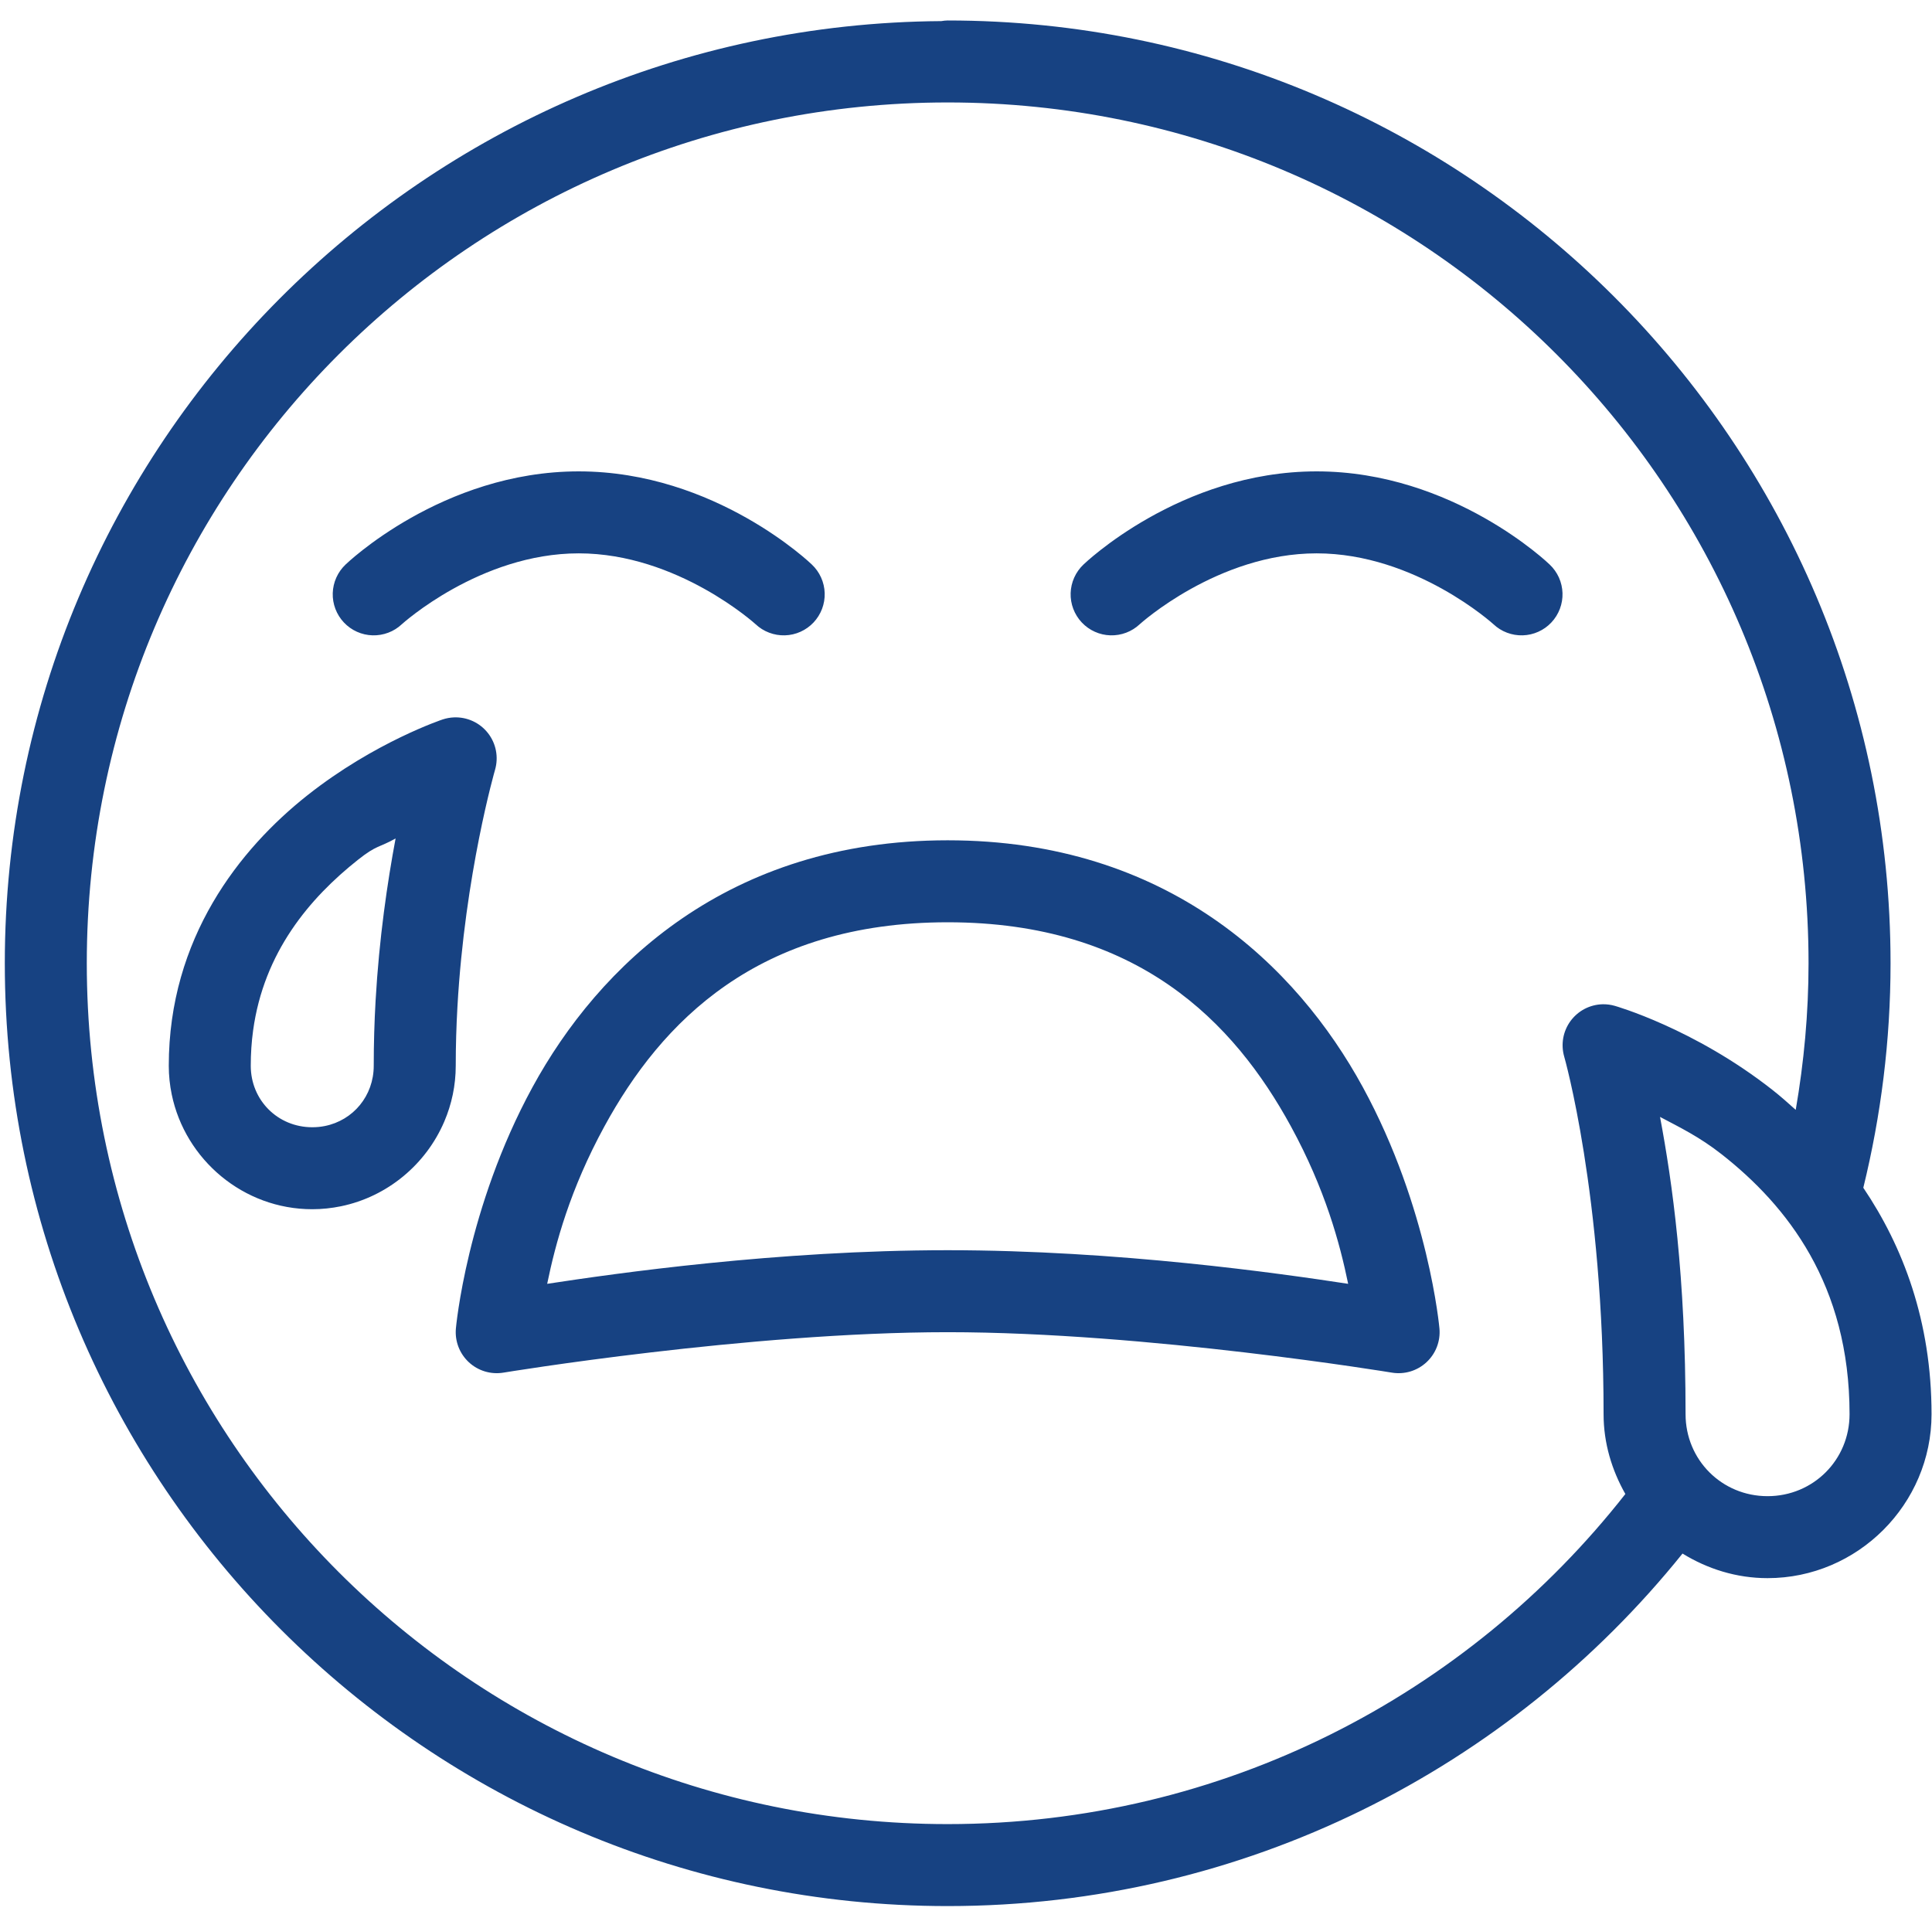
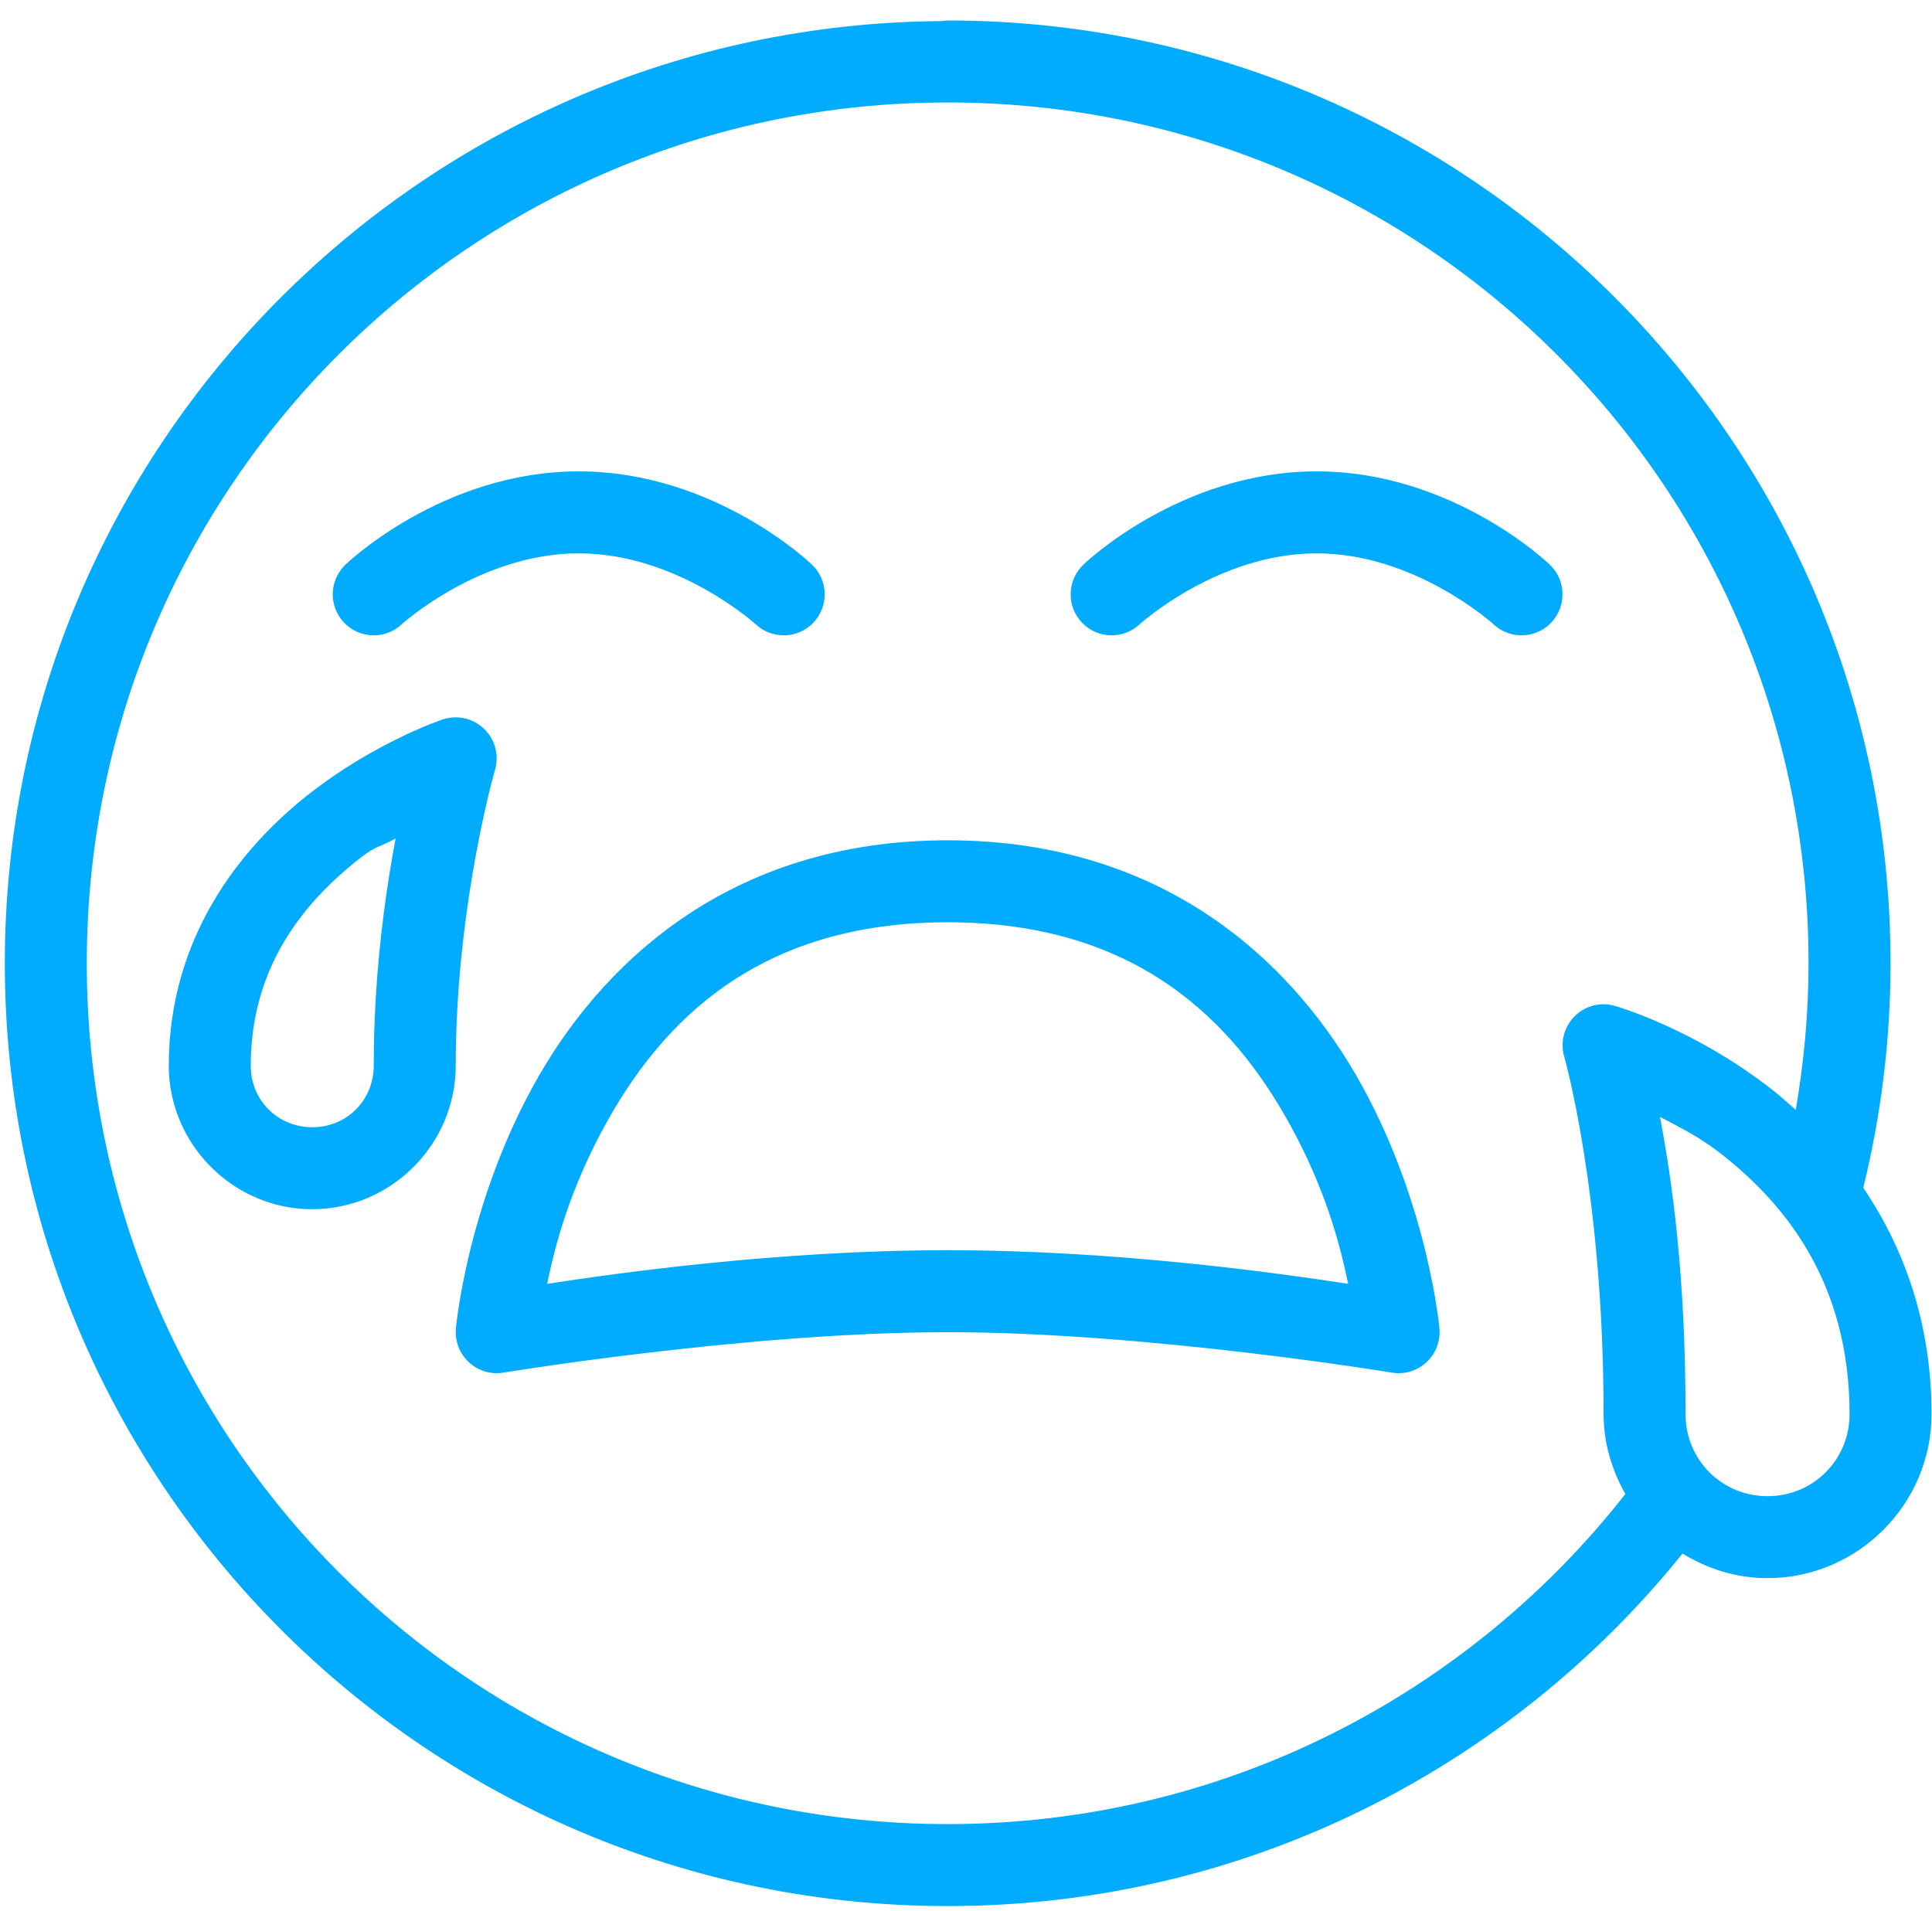
<svg xmlns="http://www.w3.org/2000/svg" width="92" height="91" viewBox="0 0 92 91" fill="none">
-   <path d="M45.127 0.975C45.026 0.977 44.925 0.987 44.826 1.005C20.193 1.172 0.229 21.201 0.229 45.873C0.229 70.648 20.352 90.772 45.127 90.772C59.267 90.772 71.891 84.213 80.12 73.984C81.306 74.714 82.685 75.155 84.169 75.155C88.458 75.155 91.978 71.635 91.978 67.346C91.978 62.907 90.61 59.351 88.729 56.564C89.569 53.135 90.026 49.556 90.026 45.873C90.026 21.098 69.902 0.975 45.127 0.975ZM45.127 4.879C67.792 4.879 86.121 23.208 86.121 45.873C86.121 48.257 85.902 50.585 85.511 52.854C85.141 52.52 84.77 52.193 84.398 51.901C80.666 48.968 76.898 47.902 76.898 47.902C76.71 47.847 76.515 47.822 76.319 47.825C76.02 47.832 75.727 47.907 75.462 48.044C75.197 48.182 74.967 48.379 74.79 48.619C74.613 48.86 74.493 49.138 74.44 49.432C74.388 49.726 74.403 50.028 74.485 50.315C74.485 50.315 76.361 56.85 76.361 67.346C76.361 68.731 76.757 70.016 77.398 71.148C69.892 80.716 58.244 86.868 45.127 86.868C22.462 86.868 4.133 68.538 4.133 45.873C4.133 23.208 22.462 4.879 45.127 4.879ZM27.558 22.448C21.039 22.448 16.459 26.882 16.459 26.882C16.272 27.058 16.122 27.269 16.017 27.502C15.911 27.736 15.853 27.989 15.845 28.245C15.837 28.501 15.88 28.757 15.971 28.997C16.062 29.236 16.199 29.456 16.375 29.643C16.551 29.83 16.762 29.98 16.995 30.085C17.229 30.191 17.482 30.249 17.738 30.256C17.994 30.264 18.25 30.221 18.49 30.13C18.73 30.04 18.949 29.902 19.136 29.726C19.136 29.726 22.849 26.352 27.558 26.352C32.267 26.352 35.98 29.726 35.98 29.726C36.167 29.902 36.387 30.04 36.627 30.13C36.866 30.221 37.122 30.264 37.378 30.256C37.635 30.249 37.887 30.191 38.121 30.085C38.355 29.98 38.565 29.83 38.741 29.643C38.917 29.456 39.054 29.236 39.145 28.997C39.236 28.757 39.279 28.501 39.271 28.245C39.263 27.989 39.205 27.736 39.099 27.502C38.994 27.269 38.844 27.058 38.657 26.882C38.657 26.882 34.077 22.448 27.558 22.448ZM62.696 22.448C56.177 22.448 51.597 26.882 51.597 26.882C51.41 27.058 51.26 27.269 51.155 27.502C51.049 27.736 50.991 27.989 50.983 28.245C50.975 28.501 51.018 28.757 51.109 28.997C51.2 29.236 51.337 29.456 51.513 29.643C51.689 29.83 51.9 29.98 52.133 30.085C52.367 30.191 52.62 30.249 52.876 30.256C53.133 30.264 53.388 30.221 53.628 30.13C53.867 30.04 54.087 29.902 54.274 29.726C54.274 29.726 57.987 26.352 62.696 26.352C67.403 26.352 71.115 29.726 71.115 29.726C71.301 29.902 71.521 30.04 71.761 30.13C72.001 30.221 72.256 30.264 72.512 30.256C72.769 30.249 73.021 30.191 73.255 30.085C73.489 29.98 73.7 29.83 73.875 29.643C74.051 29.456 74.188 29.236 74.279 28.997C74.37 28.757 74.413 28.501 74.405 28.245C74.397 27.989 74.339 27.736 74.234 27.502C74.128 27.269 73.978 27.058 73.791 26.882C73.791 26.882 69.214 22.448 62.696 22.448ZM21.614 34.164C21.434 34.172 21.256 34.204 21.084 34.26C21.084 34.26 17.849 35.332 14.633 37.878C11.417 40.424 8.037 44.675 8.037 50.754C8.037 51.222 8.086 51.679 8.178 52.122C8.819 55.225 11.588 57.586 14.869 57.586C15.338 57.586 15.795 57.536 16.238 57.445C18.454 56.987 20.291 55.444 21.16 53.403C21.508 52.587 21.702 51.691 21.702 50.754C21.702 49.799 21.731 48.862 21.782 47.955C22.14 41.603 23.574 36.658 23.574 36.658C23.66 36.36 23.674 36.046 23.615 35.742C23.556 35.438 23.425 35.152 23.233 34.908C23.042 34.665 22.795 34.47 22.514 34.341C22.232 34.211 21.924 34.151 21.614 34.164ZM18.838 39.929C18.447 42.014 18.056 44.667 17.885 47.657C17.828 48.654 17.797 49.69 17.797 50.754C17.797 52.19 16.814 53.356 15.468 53.624C15.276 53.663 15.075 53.682 14.869 53.682C13.228 53.682 11.941 52.395 11.941 50.754C11.941 50.171 11.979 49.614 12.052 49.08C12.562 45.343 14.747 42.765 17.058 40.936C17.952 40.228 18.05 40.373 18.838 39.929ZM45.127 40.017C34.651 40.017 28.505 46.003 25.358 51.772C22.212 57.54 21.709 63.267 21.709 63.267C21.683 63.564 21.724 63.863 21.831 64.142C21.938 64.42 22.108 64.67 22.326 64.873C22.545 65.076 22.807 65.226 23.093 65.312C23.378 65.397 23.68 65.417 23.974 65.368C23.974 65.368 35.627 63.442 45.127 63.442C54.627 63.442 66.28 65.368 66.28 65.368C66.574 65.417 66.876 65.397 67.162 65.312C67.447 65.226 67.709 65.076 67.928 64.873C68.147 64.67 68.316 64.42 68.423 64.142C68.53 63.863 68.572 63.564 68.545 63.267C68.545 63.267 68.043 57.54 64.896 51.772C61.75 46.003 55.603 40.017 45.127 40.017ZM45.127 43.921C54.172 43.921 58.762 48.672 61.472 53.64C63.108 56.639 63.804 59.221 64.198 61.139C60.962 60.645 53.237 59.538 45.127 59.538C37.017 59.538 29.292 60.645 26.056 61.139C26.45 59.221 27.146 56.639 28.782 53.64C31.492 48.672 36.082 43.921 45.127 43.921ZM79.049 53.19C79.988 53.689 80.915 54.13 81.989 54.974C85.088 57.41 88.074 61.165 88.074 67.346C88.074 69.523 86.346 71.251 84.169 71.251C81.993 71.251 80.265 69.523 80.265 67.346C80.265 60.762 79.633 56.297 79.049 53.19Z" fill="#174282" />
+   <path d="M45.127 0.975C45.026 0.977 44.925 0.987 44.826 1.005C20.193 1.172 0.229 21.201 0.229 45.873C0.229 70.648 20.352 90.772 45.127 90.772C59.267 90.772 71.891 84.213 80.12 73.984C81.306 74.714 82.685 75.155 84.169 75.155C88.458 75.155 91.978 71.635 91.978 67.346C91.978 62.907 90.61 59.351 88.729 56.564C89.569 53.135 90.026 49.556 90.026 45.873C90.026 21.098 69.902 0.975 45.127 0.975ZM45.127 4.879C67.792 4.879 86.121 23.208 86.121 45.873C86.121 48.257 85.902 50.585 85.511 52.854C85.141 52.52 84.77 52.193 84.398 51.901C80.666 48.968 76.898 47.902 76.898 47.902C76.71 47.847 76.515 47.822 76.319 47.825C76.02 47.832 75.727 47.907 75.462 48.044C75.197 48.182 74.967 48.379 74.79 48.619C74.613 48.86 74.493 49.138 74.44 49.432C74.388 49.726 74.403 50.028 74.485 50.315C74.485 50.315 76.361 56.85 76.361 67.346C76.361 68.731 76.757 70.016 77.398 71.148C69.892 80.716 58.244 86.868 45.127 86.868C22.462 86.868 4.133 68.538 4.133 45.873C4.133 23.208 22.462 4.879 45.127 4.879ZM27.558 22.448C21.039 22.448 16.459 26.882 16.459 26.882C16.272 27.058 16.122 27.269 16.017 27.502C15.911 27.736 15.853 27.989 15.845 28.245C15.837 28.501 15.88 28.757 15.971 28.997C16.062 29.236 16.199 29.456 16.375 29.643C16.551 29.83 16.762 29.98 16.995 30.085C17.229 30.191 17.482 30.249 17.738 30.256C17.994 30.264 18.25 30.221 18.49 30.13C18.73 30.04 18.949 29.902 19.136 29.726C19.136 29.726 22.849 26.352 27.558 26.352C32.267 26.352 35.98 29.726 35.98 29.726C36.167 29.902 36.387 30.04 36.627 30.13C36.866 30.221 37.122 30.264 37.378 30.256C37.635 30.249 37.887 30.191 38.121 30.085C38.355 29.98 38.565 29.83 38.741 29.643C38.917 29.456 39.054 29.236 39.145 28.997C39.236 28.757 39.279 28.501 39.271 28.245C39.263 27.989 39.205 27.736 39.099 27.502C38.994 27.269 38.844 27.058 38.657 26.882C38.657 26.882 34.077 22.448 27.558 22.448ZM62.696 22.448C56.177 22.448 51.597 26.882 51.597 26.882C51.41 27.058 51.26 27.269 51.155 27.502C51.049 27.736 50.991 27.989 50.983 28.245C50.975 28.501 51.018 28.757 51.109 28.997C51.2 29.236 51.337 29.456 51.513 29.643C51.689 29.83 51.9 29.98 52.133 30.085C52.367 30.191 52.62 30.249 52.876 30.256C53.133 30.264 53.388 30.221 53.628 30.13C53.867 30.04 54.087 29.902 54.274 29.726C54.274 29.726 57.987 26.352 62.696 26.352C67.403 26.352 71.115 29.726 71.115 29.726C71.301 29.902 71.521 30.04 71.761 30.13C72.001 30.221 72.256 30.264 72.512 30.256C72.769 30.249 73.021 30.191 73.255 30.085C73.489 29.98 73.7 29.83 73.875 29.643C74.051 29.456 74.188 29.236 74.279 28.997C74.37 28.757 74.413 28.501 74.405 28.245C74.397 27.989 74.339 27.736 74.234 27.502C74.128 27.269 73.978 27.058 73.791 26.882C73.791 26.882 69.214 22.448 62.696 22.448ZM21.614 34.164C21.434 34.172 21.256 34.204 21.084 34.26C21.084 34.26 17.849 35.332 14.633 37.878C11.417 40.424 8.037 44.675 8.037 50.754C8.037 51.222 8.086 51.679 8.178 52.122C8.819 55.225 11.588 57.586 14.869 57.586C15.338 57.586 15.795 57.536 16.238 57.445C18.454 56.987 20.291 55.444 21.16 53.403C21.508 52.587 21.702 51.691 21.702 50.754C21.702 49.799 21.731 48.862 21.782 47.955C22.14 41.603 23.574 36.658 23.574 36.658C23.66 36.36 23.674 36.046 23.615 35.742C23.556 35.438 23.425 35.152 23.233 34.908C23.042 34.665 22.795 34.47 22.514 34.341C22.232 34.211 21.924 34.151 21.614 34.164ZM18.838 39.929C18.447 42.014 18.056 44.667 17.885 47.657C17.828 48.654 17.797 49.69 17.797 50.754C17.797 52.19 16.814 53.356 15.468 53.624C15.276 53.663 15.075 53.682 14.869 53.682C13.228 53.682 11.941 52.395 11.941 50.754C11.941 50.171 11.979 49.614 12.052 49.08C12.562 45.343 14.747 42.765 17.058 40.936C17.952 40.228 18.05 40.373 18.838 39.929ZM45.127 40.017C34.651 40.017 28.505 46.003 25.358 51.772C22.212 57.54 21.709 63.267 21.709 63.267C21.683 63.564 21.724 63.863 21.831 64.142C21.938 64.42 22.108 64.67 22.326 64.873C22.545 65.076 22.807 65.226 23.093 65.312C23.378 65.397 23.68 65.417 23.974 65.368C23.974 65.368 35.627 63.442 45.127 63.442C54.627 63.442 66.28 65.368 66.28 65.368C66.574 65.417 66.876 65.397 67.162 65.312C67.447 65.226 67.709 65.076 67.928 64.873C68.147 64.67 68.316 64.42 68.423 64.142C68.53 63.863 68.572 63.564 68.545 63.267C68.545 63.267 68.043 57.54 64.896 51.772C61.75 46.003 55.603 40.017 45.127 40.017ZM45.127 43.921C54.172 43.921 58.762 48.672 61.472 53.64C63.108 56.639 63.804 59.221 64.198 61.139C60.962 60.645 53.237 59.538 45.127 59.538C37.017 59.538 29.292 60.645 26.056 61.139C26.45 59.221 27.146 56.639 28.782 53.64C31.492 48.672 36.082 43.921 45.127 43.921ZM79.049 53.19C79.988 53.689 80.915 54.13 81.989 54.974C85.088 57.41 88.074 61.165 88.074 67.346C88.074 69.523 86.346 71.251 84.169 71.251C81.993 71.251 80.265 69.523 80.265 67.346C80.265 60.762 79.633 56.297 79.049 53.19Z" fill="#01ACFF" />
</svg>
